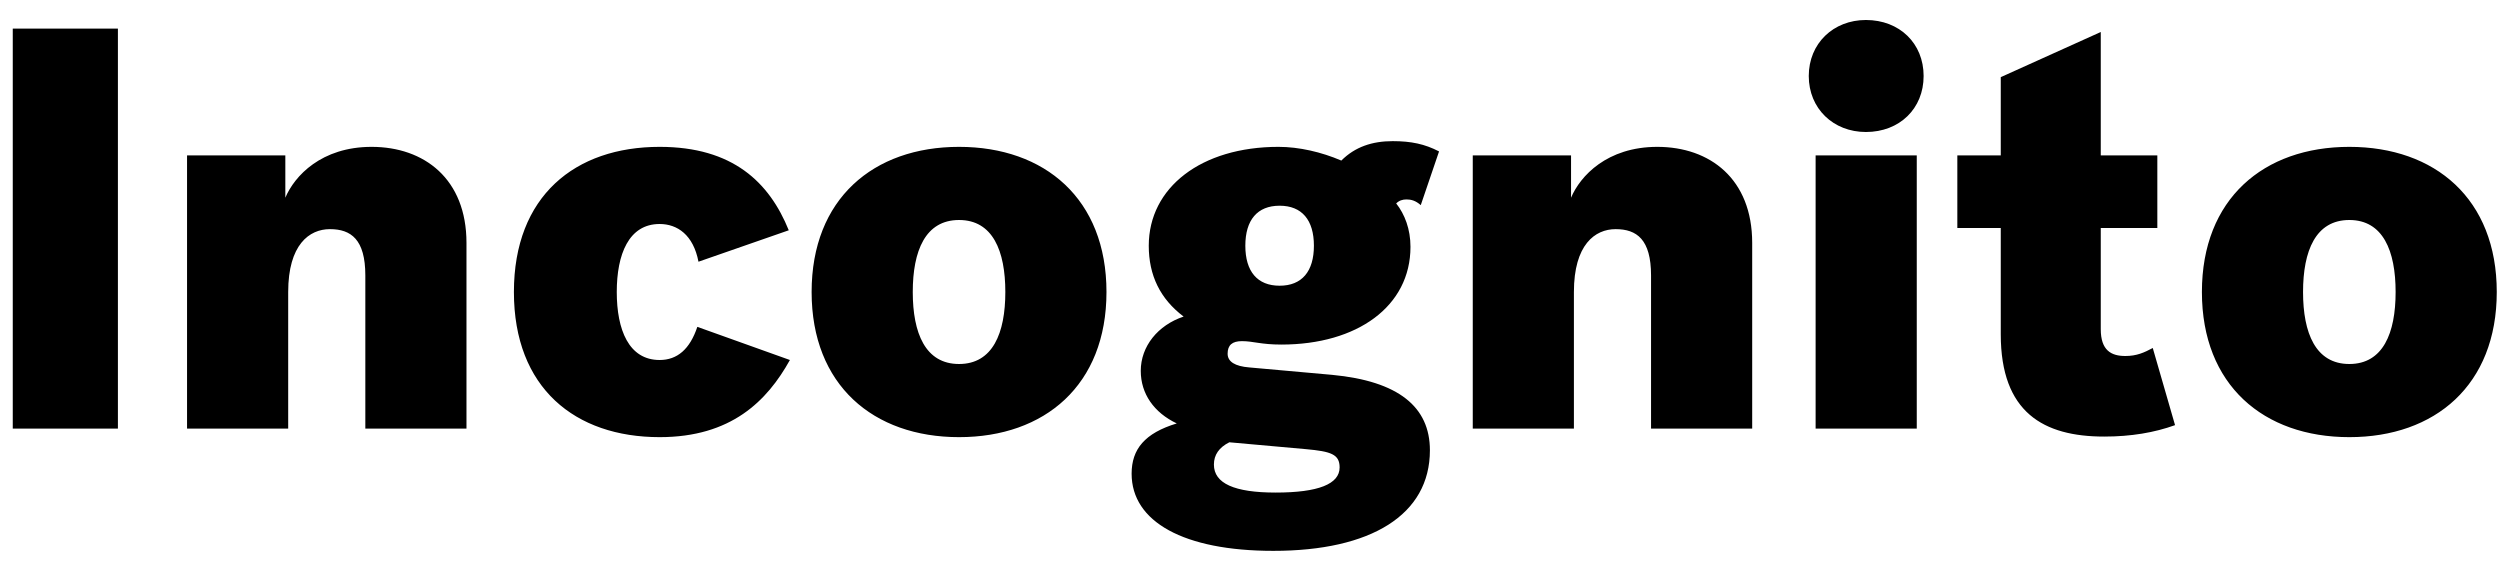
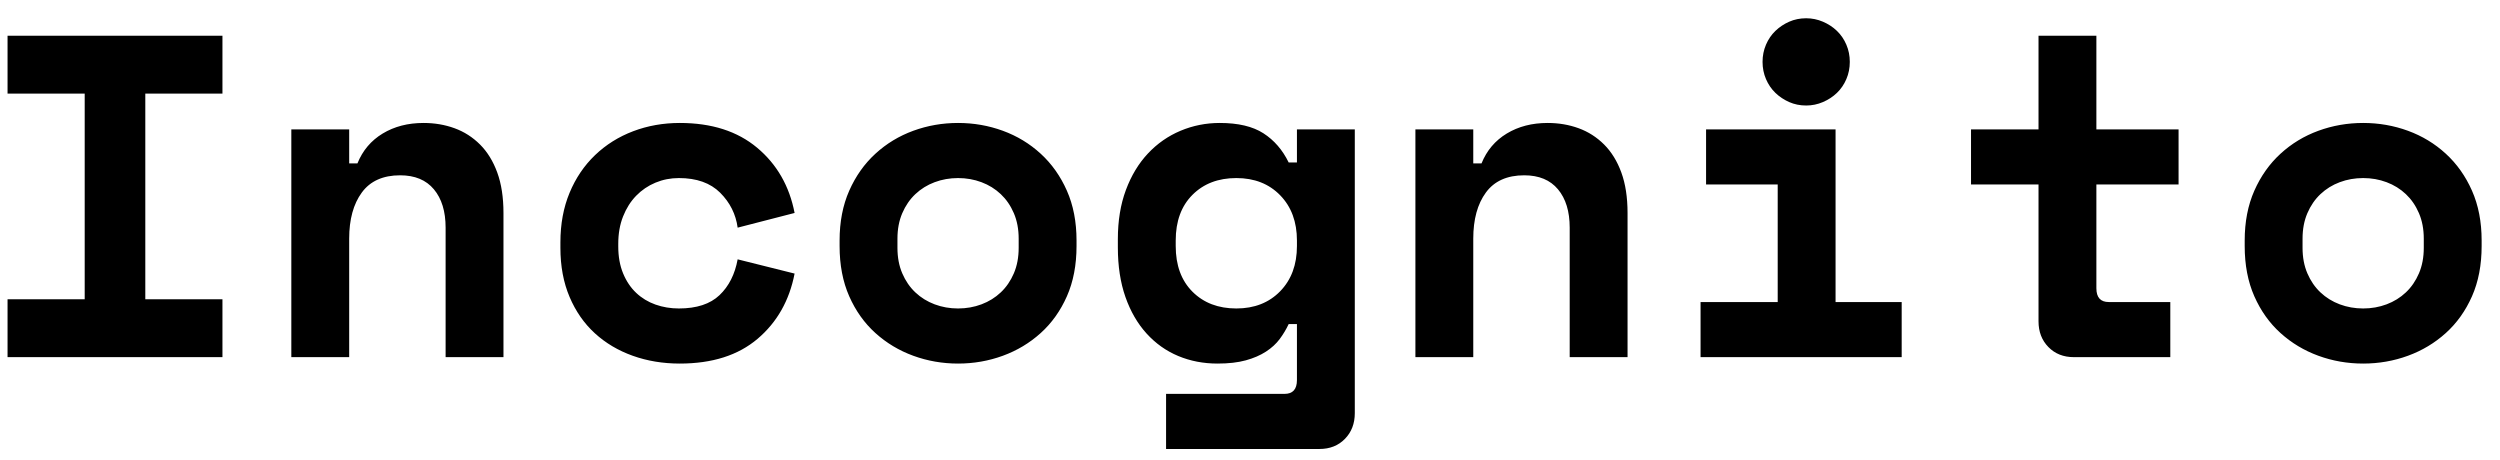
- <svg xmlns="http://www.w3.org/2000/svg" width="105px" height="24px" viewBox="0 0 105 24" version="1.1">
+ <svg xmlns="http://www.w3.org/2000/svg" width="98px" height="18px" viewBox="0 0 98 18" version="1.1">
  <g id="Page-1" stroke="none" stroke-width="1" fill="none" fill-rule="evenodd">
-     <g id="Home-Copy-6" transform="translate(-831, -53)" fill="#000000" fill-rule="nonzero">
-       <path d="M831.536,71 L831.536,54.2 L835.952,54.2 L835.952,71 L831.536,71 Z M838.856,59.528 L842.984,59.528 L842.984,61.304 C843.368,60.392 844.496,59.168 846.608,59.168 C848.816,59.168 850.592,60.512 850.592,63.2 L850.592,71 L846.344,71 L846.344,64.568 C846.344,63.056 845.744,62.624 844.856,62.624 C843.992,62.624 843.104,63.272 843.104,65.264 L843.104,71 L838.856,71 L838.856,59.528 Z M852.584,65.264 C852.584,61.232 855.152,59.168 858.704,59.168 C861.776,59.168 863.312,60.656 864.128,62.672 L860.336,63.992 C860.12,62.864 859.448,62.408 858.704,62.408 C857.408,62.408 856.904,63.68 856.904,65.264 C856.904,66.848 857.408,68.12 858.704,68.12 C859.448,68.12 859.976,67.664 860.288,66.728 L864.176,68.12 C863.216,69.848 861.704,71.36 858.704,71.36 C855.152,71.36 852.584,69.296 852.584,65.264 Z M871.28,71.36 C867.68,71.36 865.088,69.176 865.088,65.264 C865.088,61.352 867.68,59.168 871.28,59.168 C874.88,59.168 877.472,61.352 877.472,65.264 C877.472,69.176 874.88,71.36 871.28,71.36 Z M871.28,68.288 C872.696,68.288 873.224,66.992 873.224,65.264 C873.224,63.536 872.696,62.24 871.28,62.24 C869.864,62.24 869.336,63.536 869.336,65.264 C869.336,66.992 869.864,68.288 871.28,68.288 Z M880.712,66.296 C879.728,65.552 879.248,64.568 879.248,63.32 C879.248,60.872 881.456,59.168 884.696,59.168 C885.56,59.168 886.496,59.384 887.336,59.744 C887.912,59.168 888.632,58.928 889.496,58.928 C890.264,58.928 890.84,59.048 891.44,59.36 L890.672,61.616 C890.456,61.424 890.264,61.376 890.072,61.376 C889.904,61.376 889.76,61.424 889.64,61.544 C890,62 890.24,62.624 890.24,63.368 C890.24,65.864 888.008,67.472 884.816,67.472 C883.952,67.472 883.64,67.328 883.16,67.328 C882.752,67.328 882.56,67.496 882.56,67.856 C882.56,68.192 882.872,68.384 883.472,68.432 L886.952,68.744 C889.736,69.008 891.056,70.088 891.056,71.912 C891.056,74.624 888.584,76.136 884.48,76.136 C880.712,76.136 878.528,74.912 878.528,72.896 C878.528,71.864 879.08,71.192 880.424,70.784 C879.464,70.328 878.912,69.536 878.912,68.576 C878.912,67.544 879.632,66.656 880.712,66.296 Z M885.848,71.864 L882.632,71.576 C882.2,71.792 881.984,72.104 881.984,72.512 C881.984,73.304 882.848,73.688 884.576,73.688 C886.376,73.688 887.264,73.328 887.264,72.632 C887.264,72.08 886.904,71.96 885.848,71.864 Z M883.304,63.32 C883.304,64.4 883.808,65 884.744,65 C885.68,65 886.184,64.4 886.184,63.32 C886.184,62.24 885.68,61.64 884.744,61.64 C883.808,61.64 883.304,62.24 883.304,63.32 Z M892.856,59.528 L896.984,59.528 L896.984,61.304 C897.368,60.392 898.496,59.168 900.608,59.168 C902.816,59.168 904.592,60.512 904.592,63.2 L904.592,71 L900.344,71 L900.344,64.568 C900.344,63.056 899.744,62.624 898.856,62.624 C897.992,62.624 897.104,63.272 897.104,65.264 L897.104,71 L892.856,71 L892.856,59.528 Z M911.504,59.528 L911.504,71 L907.256,71 L907.256,59.528 L911.504,59.528 Z M906.968,56.192 C906.968,54.824 908,53.84 909.368,53.84 C910.784,53.84 911.792,54.824 911.792,56.192 C911.792,57.56 910.784,58.544 909.368,58.544 C908,58.544 906.968,57.56 906.968,56.192 Z M921.416,67.616 L922.352,70.856 C921.488,71.168 920.504,71.336 919.376,71.336 C916.832,71.336 915.032,70.328 915.032,67.04 L915.032,62.576 L913.208,62.576 L913.208,59.528 L915.032,59.528 L915.032,56.24 L919.232,54.344 L919.232,59.528 L921.608,59.528 L921.608,62.576 L919.232,62.576 L919.232,66.824 C919.232,67.712 919.664,67.952 920.264,67.952 C920.744,67.952 921.056,67.808 921.416,67.616 Z M929.672,71.36 C926.072,71.36 923.48,69.176 923.48,65.264 C923.48,61.352 926.072,59.168 929.672,59.168 C933.272,59.168 935.864,61.352 935.864,65.264 C935.864,69.176 933.272,71.36 929.672,71.36 Z M929.672,68.288 C931.088,68.288 931.616,66.992 931.616,65.264 C931.616,63.536 931.088,62.24 929.672,62.24 C928.256,62.24 927.728,63.536 927.728,65.264 C927.728,66.992 928.256,68.288 929.672,68.288 Z" id="Incognito" />
+     <g id="Home-Copy-8" transform="translate(-831, -57)" fill="#000000" fill-rule="nonzero">
+       <path d="M831.296,58.4 L839.72,58.4 L839.72,60.668 L836.696,60.668 L836.696,68.732 L839.72,68.732 L839.72,71 L831.296,71 L831.296,68.732 L834.32,68.732 L834.32,60.668 L831.296,60.668 L831.296,58.4 Z M844.688,71 L842.42,71 L842.42,62.072 L844.688,62.072 L844.688,63.404 L845.012,63.404 C845.216,62.9 845.546,62.51 846.002,62.234 C846.458,61.958 846.992,61.82 847.604,61.82 C848.036,61.82 848.441,61.889 848.819,62.027 C849.197,62.165 849.53,62.378 849.818,62.666 C850.106,62.954 850.331,63.32 850.493,63.764 C850.655,64.208 850.736,64.736 850.736,65.348 L850.736,71 L848.468,71 L848.468,65.924 C848.468,65.288 848.315,64.787 848.009,64.421 C847.703,64.055 847.262,63.872 846.686,63.872 C846.014,63.872 845.513,64.097 845.183,64.547 C844.853,64.997 844.688,65.6 844.688,66.356 L844.688,71 Z M862.148,67.724 C861.944,68.78 861.461,69.632 860.699,70.28 C859.937,70.928 858.92,71.252 857.648,71.252 C856.988,71.252 856.373,71.15 855.803,70.946 C855.233,70.742 854.738,70.448 854.318,70.064 C853.898,69.68 853.568,69.206 853.328,68.642 C853.088,68.078 852.968,67.436 852.968,66.716 L852.968,66.5 C852.968,65.78 853.088,65.132 853.328,64.556 C853.568,63.98 853.901,63.488 854.327,63.08 C854.753,62.672 855.251,62.36 855.821,62.144 C856.391,61.928 857,61.82 857.648,61.82 C858.896,61.82 859.907,62.144 860.681,62.792 C861.455,63.44 861.944,64.292 862.148,65.348 L859.916,65.924 C859.844,65.396 859.616,64.94 859.232,64.556 C858.848,64.172 858.308,63.98 857.612,63.98 C857.288,63.98 856.982,64.04 856.694,64.16 C856.406,64.28 856.154,64.451 855.938,64.673 C855.722,64.895 855.551,65.165 855.425,65.483 C855.299,65.801 855.236,66.158 855.236,66.554 L855.236,66.662 C855.236,67.058 855.299,67.409 855.425,67.715 C855.551,68.021 855.722,68.276 855.938,68.48 C856.154,68.684 856.406,68.837 856.694,68.939 C856.982,69.041 857.288,69.092 857.612,69.092 C858.308,69.092 858.839,68.918 859.205,68.57 C859.571,68.222 859.808,67.754 859.916,67.166 L862.148,67.724 Z M873.2,66.644 C873.2,67.388 873.074,68.045 872.822,68.615 C872.57,69.185 872.228,69.665 871.796,70.055 C871.364,70.445 870.869,70.742 870.311,70.946 C869.753,71.15 869.168,71.252 868.556,71.252 C867.944,71.252 867.359,71.15 866.801,70.946 C866.243,70.742 865.748,70.445 865.316,70.055 C864.884,69.665 864.542,69.185 864.29,68.615 C864.038,68.045 863.912,67.388 863.912,66.644 L863.912,66.428 C863.912,65.696 864.038,65.045 864.29,64.475 C864.542,63.905 864.884,63.422 865.316,63.026 C865.748,62.63 866.243,62.33 866.801,62.126 C867.359,61.922 867.944,61.82 868.556,61.82 C869.168,61.82 869.753,61.922 870.311,62.126 C870.869,62.33 871.364,62.63 871.796,63.026 C872.228,63.422 872.57,63.905 872.822,64.475 C873.074,65.045 873.2,65.696 873.2,66.428 L873.2,66.644 Z M868.556,69.092 C868.88,69.092 869.186,69.038 869.474,68.93 C869.762,68.822 870.014,68.666 870.23,68.462 C870.446,68.258 870.617,68.009 870.743,67.715 C870.869,67.421 870.932,67.088 870.932,66.716 L870.932,66.356 C870.932,65.984 870.869,65.651 870.743,65.357 C870.617,65.063 870.446,64.814 870.23,64.61 C870.014,64.406 869.762,64.25 869.474,64.142 C869.186,64.034 868.88,63.98 868.556,63.98 C868.232,63.98 867.926,64.034 867.638,64.142 C867.35,64.25 867.098,64.406 866.882,64.61 C866.666,64.814 866.495,65.063 866.369,65.357 C866.243,65.651 866.18,65.984 866.18,66.356 L866.18,66.716 C866.18,67.088 866.243,67.421 866.369,67.715 C866.495,68.009 866.666,68.258 866.882,68.462 C867.098,68.666 867.35,68.822 867.638,68.93 C867.926,69.038 868.232,69.092 868.556,69.092 Z M881.84,69.704 L881.516,69.704 C881.42,69.908 881.303,70.103 881.165,70.289 C881.027,70.475 880.847,70.64 880.625,70.784 C880.403,70.928 880.139,71.042 879.833,71.126 C879.527,71.21 879.158,71.252 878.726,71.252 C878.174,71.252 877.661,71.153 877.187,70.955 C876.713,70.757 876.299,70.463 875.945,70.073 C875.591,69.683 875.315,69.206 875.117,68.642 C874.919,68.078 874.82,67.43 874.82,66.698 L874.82,66.374 C874.82,65.654 874.925,65.012 875.135,64.448 C875.345,63.884 875.633,63.407 875.999,63.017 C876.365,62.627 876.791,62.33 877.277,62.126 C877.763,61.922 878.276,61.82 878.816,61.82 C879.536,61.82 880.106,61.955 880.526,62.225 C880.946,62.495 881.276,62.876 881.516,63.368 L881.84,63.368 L881.84,62.072 L884.108,62.072 L884.108,73.196 C884.108,73.604 883.979,73.94 883.721,74.204 C883.463,74.468 883.13,74.6 882.722,74.6 L876.71,74.6 L876.71,72.44 L881.354,72.44 C881.678,72.44 881.84,72.26 881.84,71.9 L881.84,69.704 Z M879.464,69.092 C880.172,69.092 880.745,68.867 881.183,68.417 C881.621,67.967 881.84,67.376 881.84,66.644 L881.84,66.428 C881.84,65.696 881.621,65.105 881.183,64.655 C880.745,64.205 880.172,63.98 879.464,63.98 C878.756,63.98 878.183,64.199 877.745,64.637 C877.307,65.075 877.088,65.672 877.088,66.428 L877.088,66.644 C877.088,67.4 877.307,67.997 877.745,68.435 C878.183,68.873 878.756,69.092 879.464,69.092 Z M888.752,71 L886.484,71 L886.484,62.072 L888.752,62.072 L888.752,63.404 L889.076,63.404 C889.28,62.9 889.61,62.51 890.066,62.234 C890.522,61.958 891.056,61.82 891.668,61.82 C892.1,61.82 892.505,61.889 892.883,62.027 C893.261,62.165 893.594,62.378 893.882,62.666 C894.17,62.954 894.395,63.32 894.557,63.764 C894.719,64.208 894.8,64.736 894.8,65.348 L894.8,71 L892.532,71 L892.532,65.924 C892.532,65.288 892.379,64.787 892.073,64.421 C891.767,64.055 891.326,63.872 890.75,63.872 C890.078,63.872 889.577,64.097 889.247,64.547 C888.917,64.997 888.752,65.6 888.752,66.356 L888.752,71 Z M897.662,68.84 L900.686,68.84 L900.686,64.232 L897.878,64.232 L897.878,62.072 L902.954,62.072 L902.954,68.84 L905.546,68.84 L905.546,71 L897.662,71 L897.662,68.84 Z M903.512,59.426 C903.512,59.666 903.467,59.891 903.377,60.101 C903.287,60.311 903.164,60.491 903.008,60.641 C902.852,60.791 902.669,60.911 902.459,61.001 C902.249,61.091 902.03,61.136 901.802,61.136 C901.562,61.136 901.34,61.091 901.136,61.001 C900.932,60.911 900.752,60.791 900.596,60.641 C900.44,60.491 900.317,60.311 900.227,60.101 C900.137,59.891 900.092,59.666 900.092,59.426 C900.092,59.186 900.137,58.961 900.227,58.751 C900.317,58.541 900.44,58.361 900.596,58.211 C900.752,58.061 900.932,57.941 901.136,57.851 C901.34,57.761 901.562,57.716 901.802,57.716 C902.03,57.716 902.249,57.761 902.459,57.851 C902.669,57.941 902.852,58.061 903.008,58.211 C903.164,58.361 903.287,58.541 903.377,58.751 C903.467,58.961 903.512,59.186 903.512,59.426 Z M908.264,62.072 L910.91,62.072 L910.91,58.4 L913.178,58.4 L913.178,62.072 L916.4,62.072 L916.4,64.232 L913.178,64.232 L913.178,68.3 C913.178,68.66 913.34,68.84 913.664,68.84 L916.076,68.84 L916.076,71 L912.296,71 C911.888,71 911.555,70.868 911.297,70.604 C911.039,70.34 910.91,70.004 910.91,69.596 L910.91,64.232 L908.264,64.232 L908.264,62.072 Z M928.28,66.644 C928.28,67.388 928.154,68.045 927.902,68.615 C927.65,69.185 927.308,69.665 926.876,70.055 C926.444,70.445 925.949,70.742 925.391,70.946 C924.833,71.15 924.248,71.252 923.636,71.252 C923.024,71.252 922.439,71.15 921.881,70.946 C921.323,70.742 920.828,70.445 920.396,70.055 C919.964,69.665 919.622,69.185 919.37,68.615 C919.118,68.045 918.992,67.388 918.992,66.644 L918.992,66.428 C918.992,65.696 919.118,65.045 919.37,64.475 C919.622,63.905 919.964,63.422 920.396,63.026 C920.828,62.63 921.323,62.33 921.881,62.126 C922.439,61.922 923.024,61.82 923.636,61.82 C924.248,61.82 924.833,61.922 925.391,62.126 C925.949,62.33 926.444,62.63 926.876,63.026 C927.308,63.422 927.65,63.905 927.902,64.475 C928.154,65.045 928.28,65.696 928.28,66.428 L928.28,66.644 Z M923.636,69.092 C923.96,69.092 924.266,69.038 924.554,68.93 C924.842,68.822 925.094,68.666 925.31,68.462 C925.526,68.258 925.697,68.009 925.823,67.715 C925.949,67.421 926.012,67.088 926.012,66.716 L926.012,66.356 C926.012,65.984 925.949,65.651 925.823,65.357 C925.697,65.063 925.526,64.814 925.31,64.61 C925.094,64.406 924.842,64.25 924.554,64.142 C924.266,64.034 923.96,63.98 923.636,63.98 C923.312,63.98 923.006,64.034 922.718,64.142 C922.43,64.25 922.178,64.406 921.962,64.61 C921.746,64.814 921.575,65.063 921.449,65.357 C921.323,65.651 921.26,65.984 921.26,66.356 L921.26,66.716 C921.26,67.088 921.323,67.421 921.449,67.715 C921.575,68.009 921.746,68.258 921.962,68.462 C922.178,68.666 922.43,68.822 922.718,68.93 C923.006,69.038 923.312,69.092 923.636,69.092 Z" id="Incognito" />
    </g>
  </g>
</svg>
